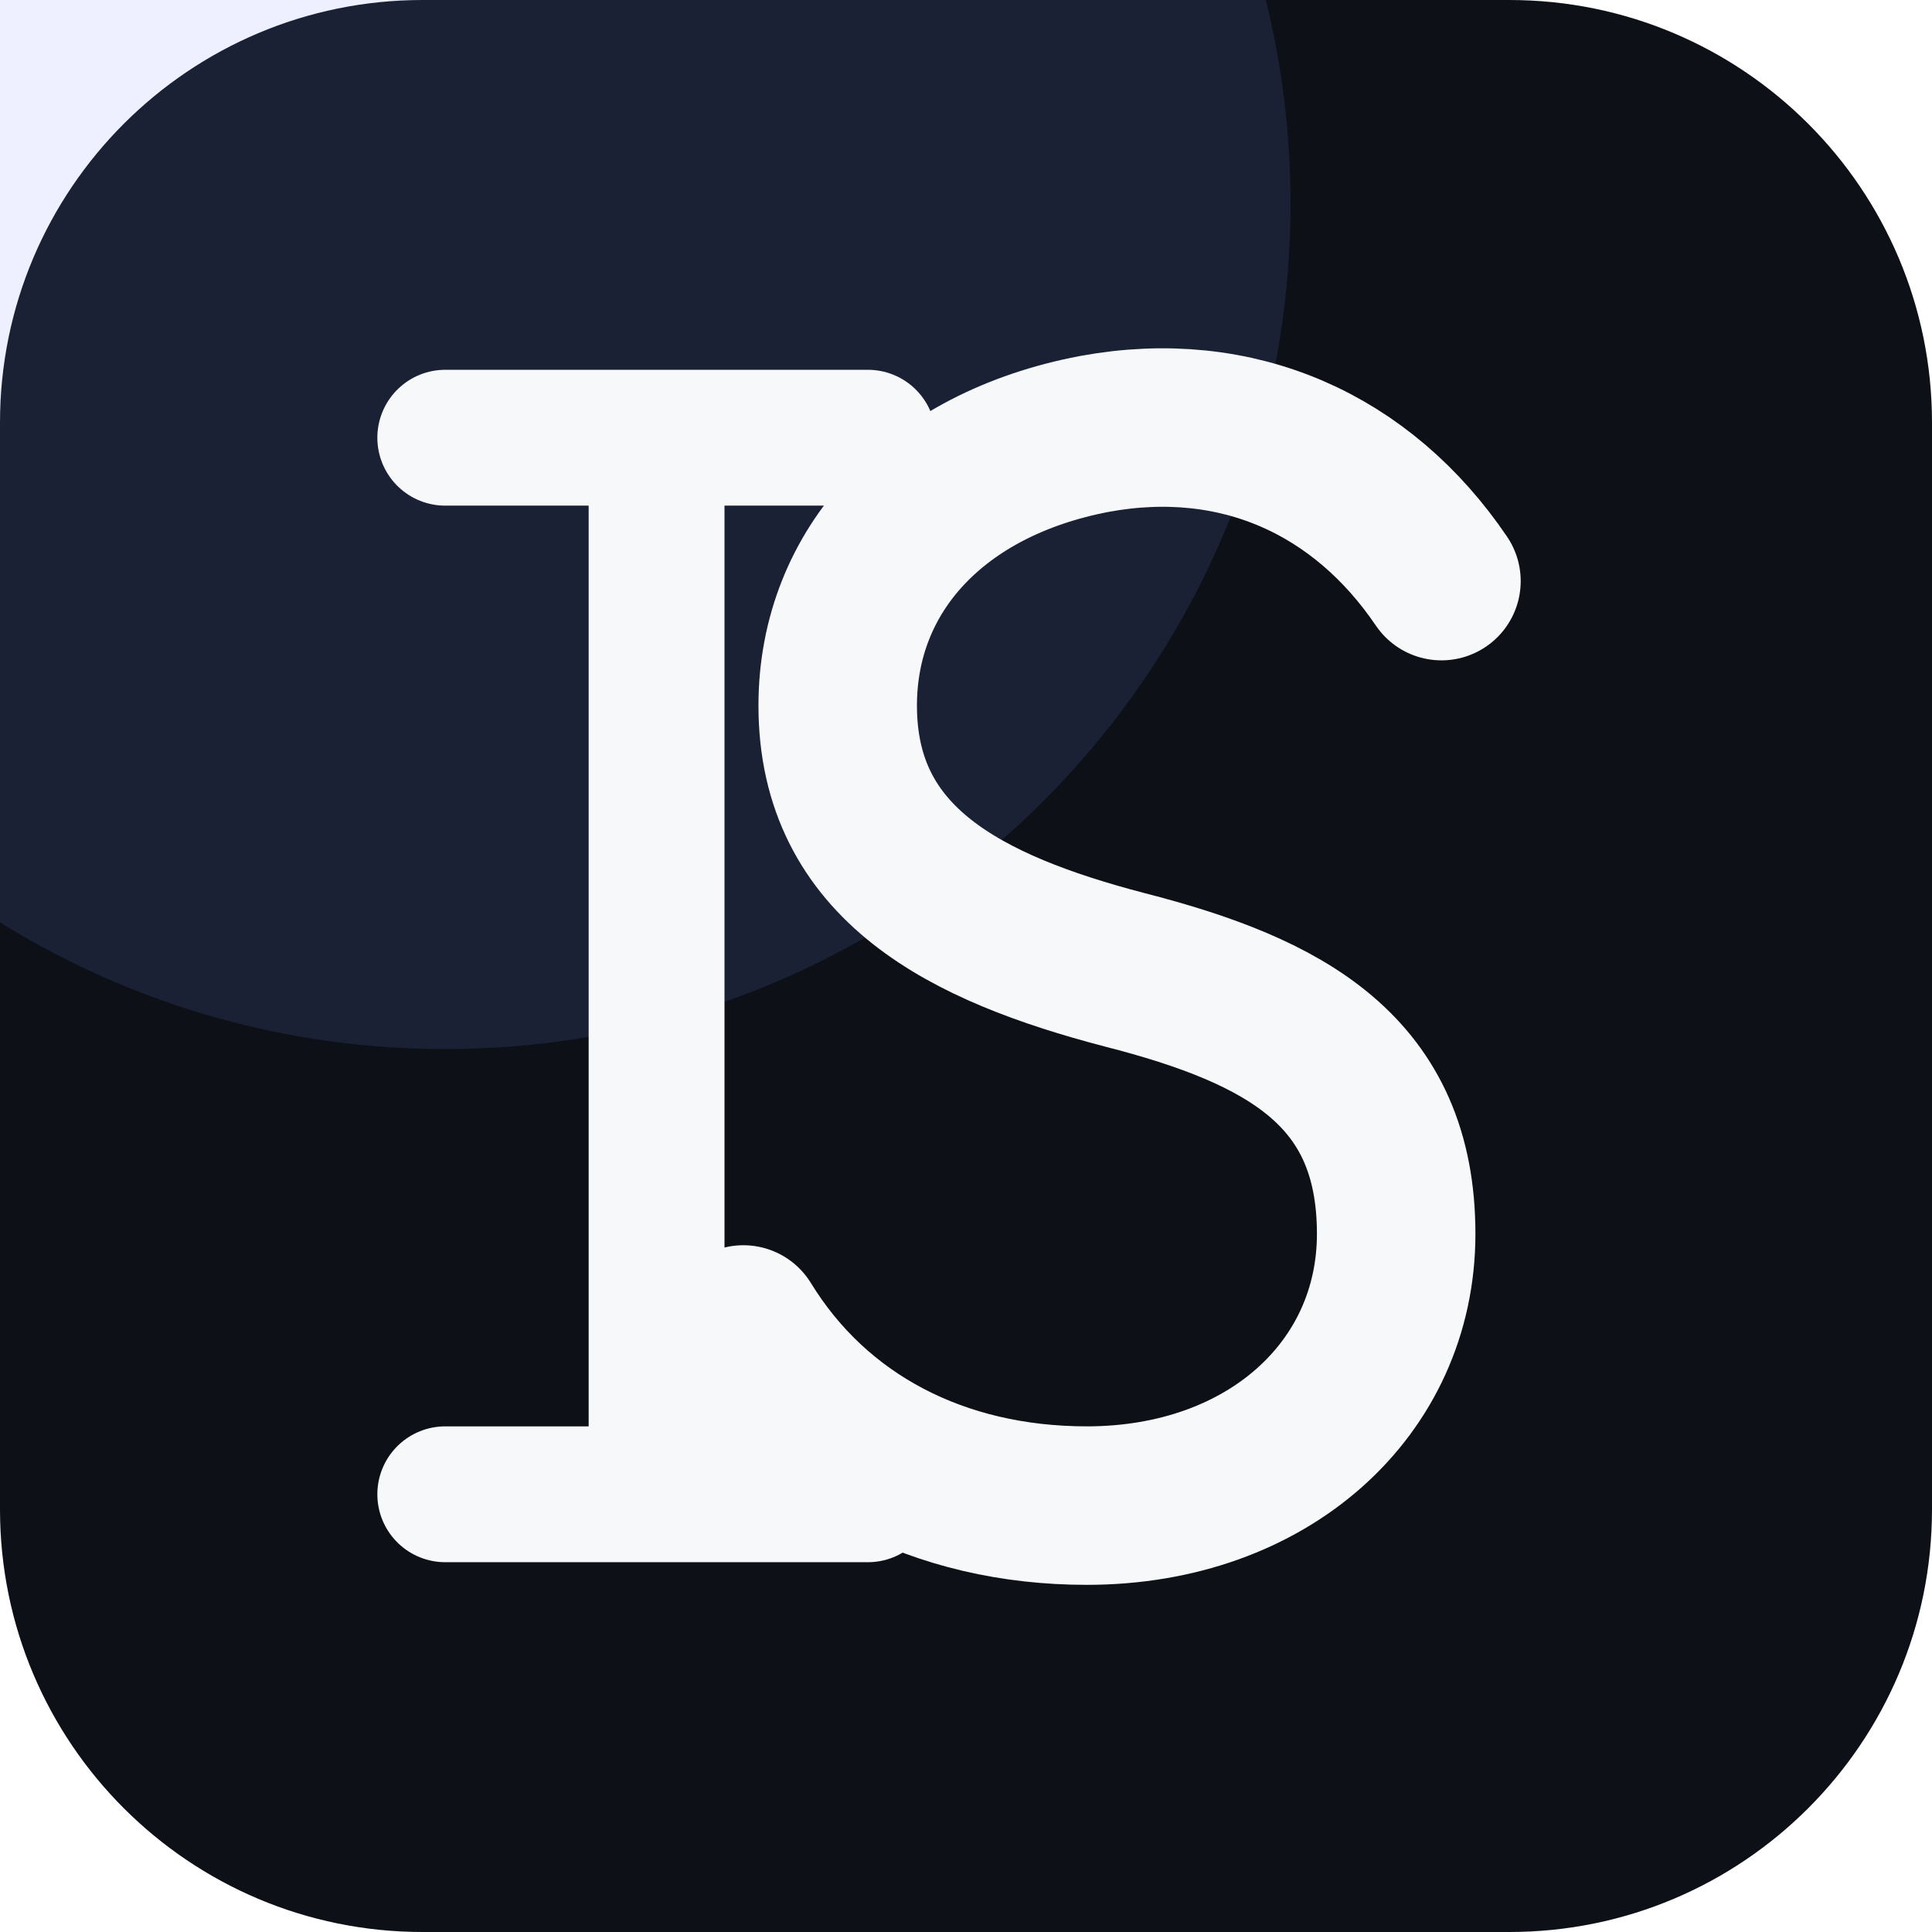
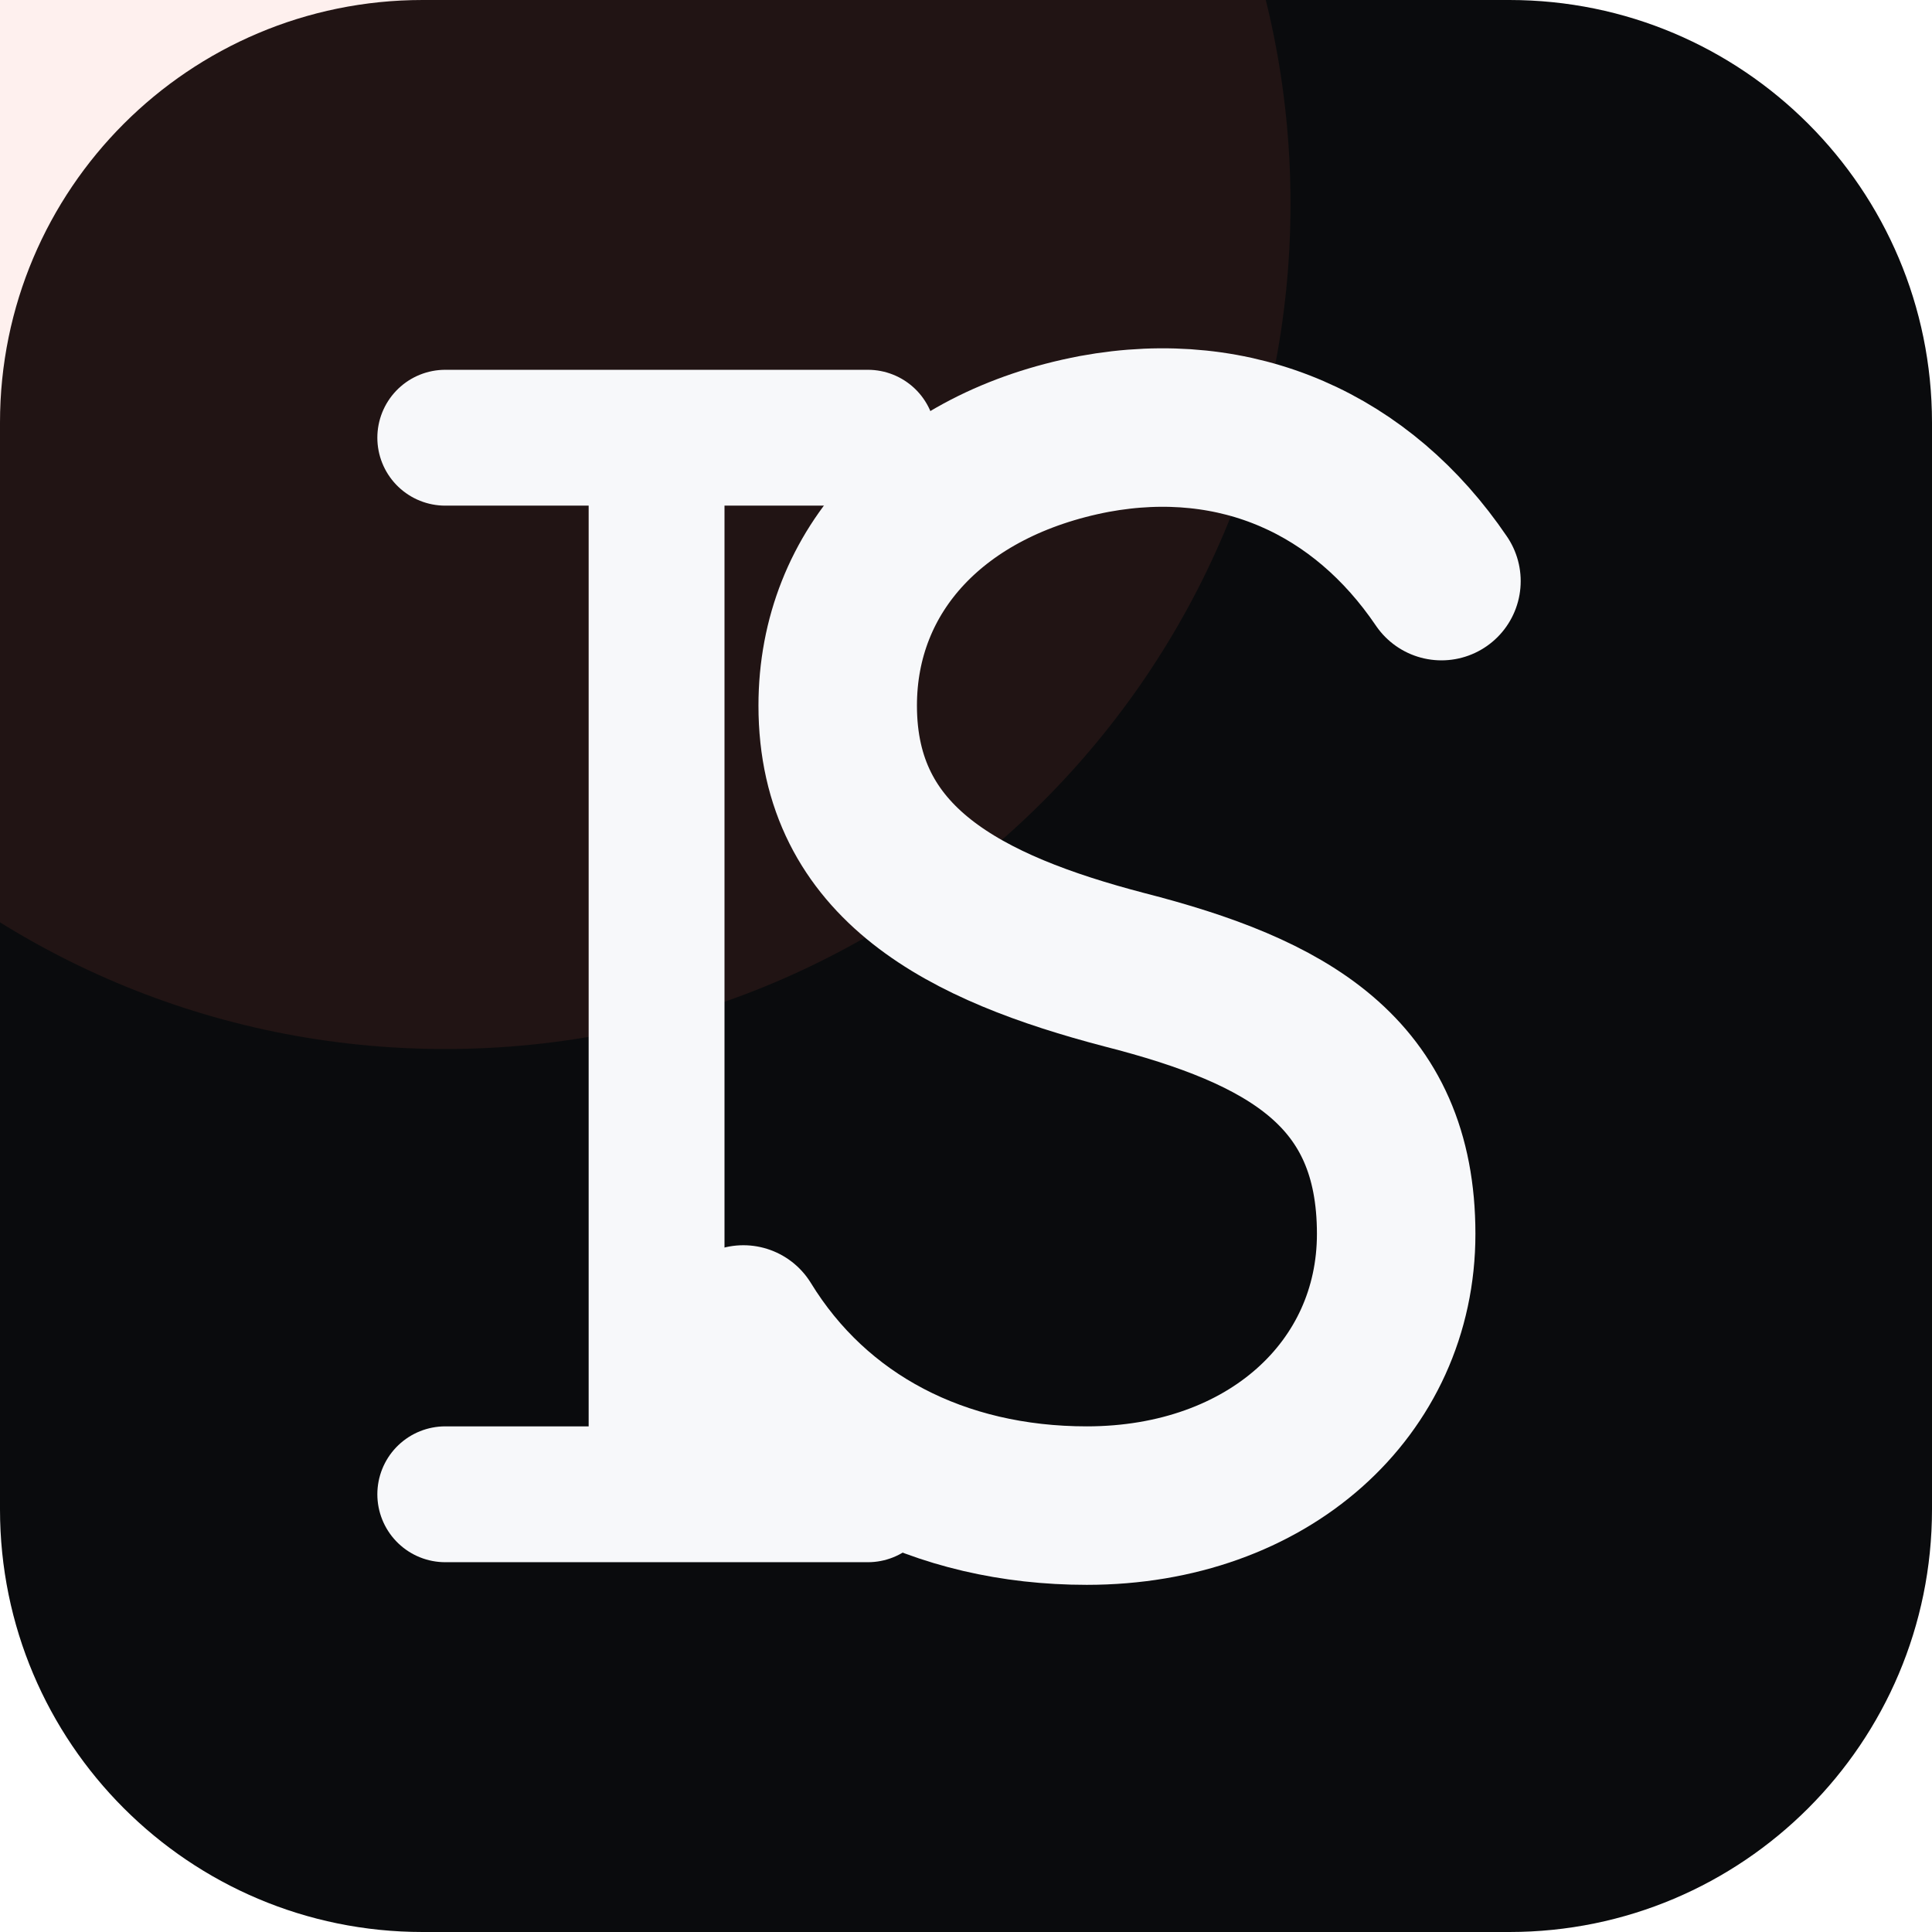
<svg xmlns="http://www.w3.org/2000/svg" viewBox="0 0 512 512" role="img" aria-labelledby="title desc">
-   <rect width="512" height="512" rx="112" fill="#0D1117" />
-   <circle cx="118" cy="54" r="224" fill="#7C8CFF" opacity=".13" />
+   <rect width="512" height="512" rx="112" fill="#0A0B0D" />
+   <circle cx="118" cy="54" r="224" fill="#F06B4F" opacity=".10" />
  <g fill="none" stroke="#F7F8FA" stroke-linecap="round" stroke-linejoin="round">
    <path d="M118 116h112M174 116v280M118 396h112" stroke-width="36" />
    <path d="M382 154c-21-31-54-46-92-39-42 8-68 36-68 72 0 42 34 59 76 70 43 11 72 27 72 70 0 41-34 72-82 72-39 0-72-17-91-48" stroke-width="42" />
  </g>
</svg>
